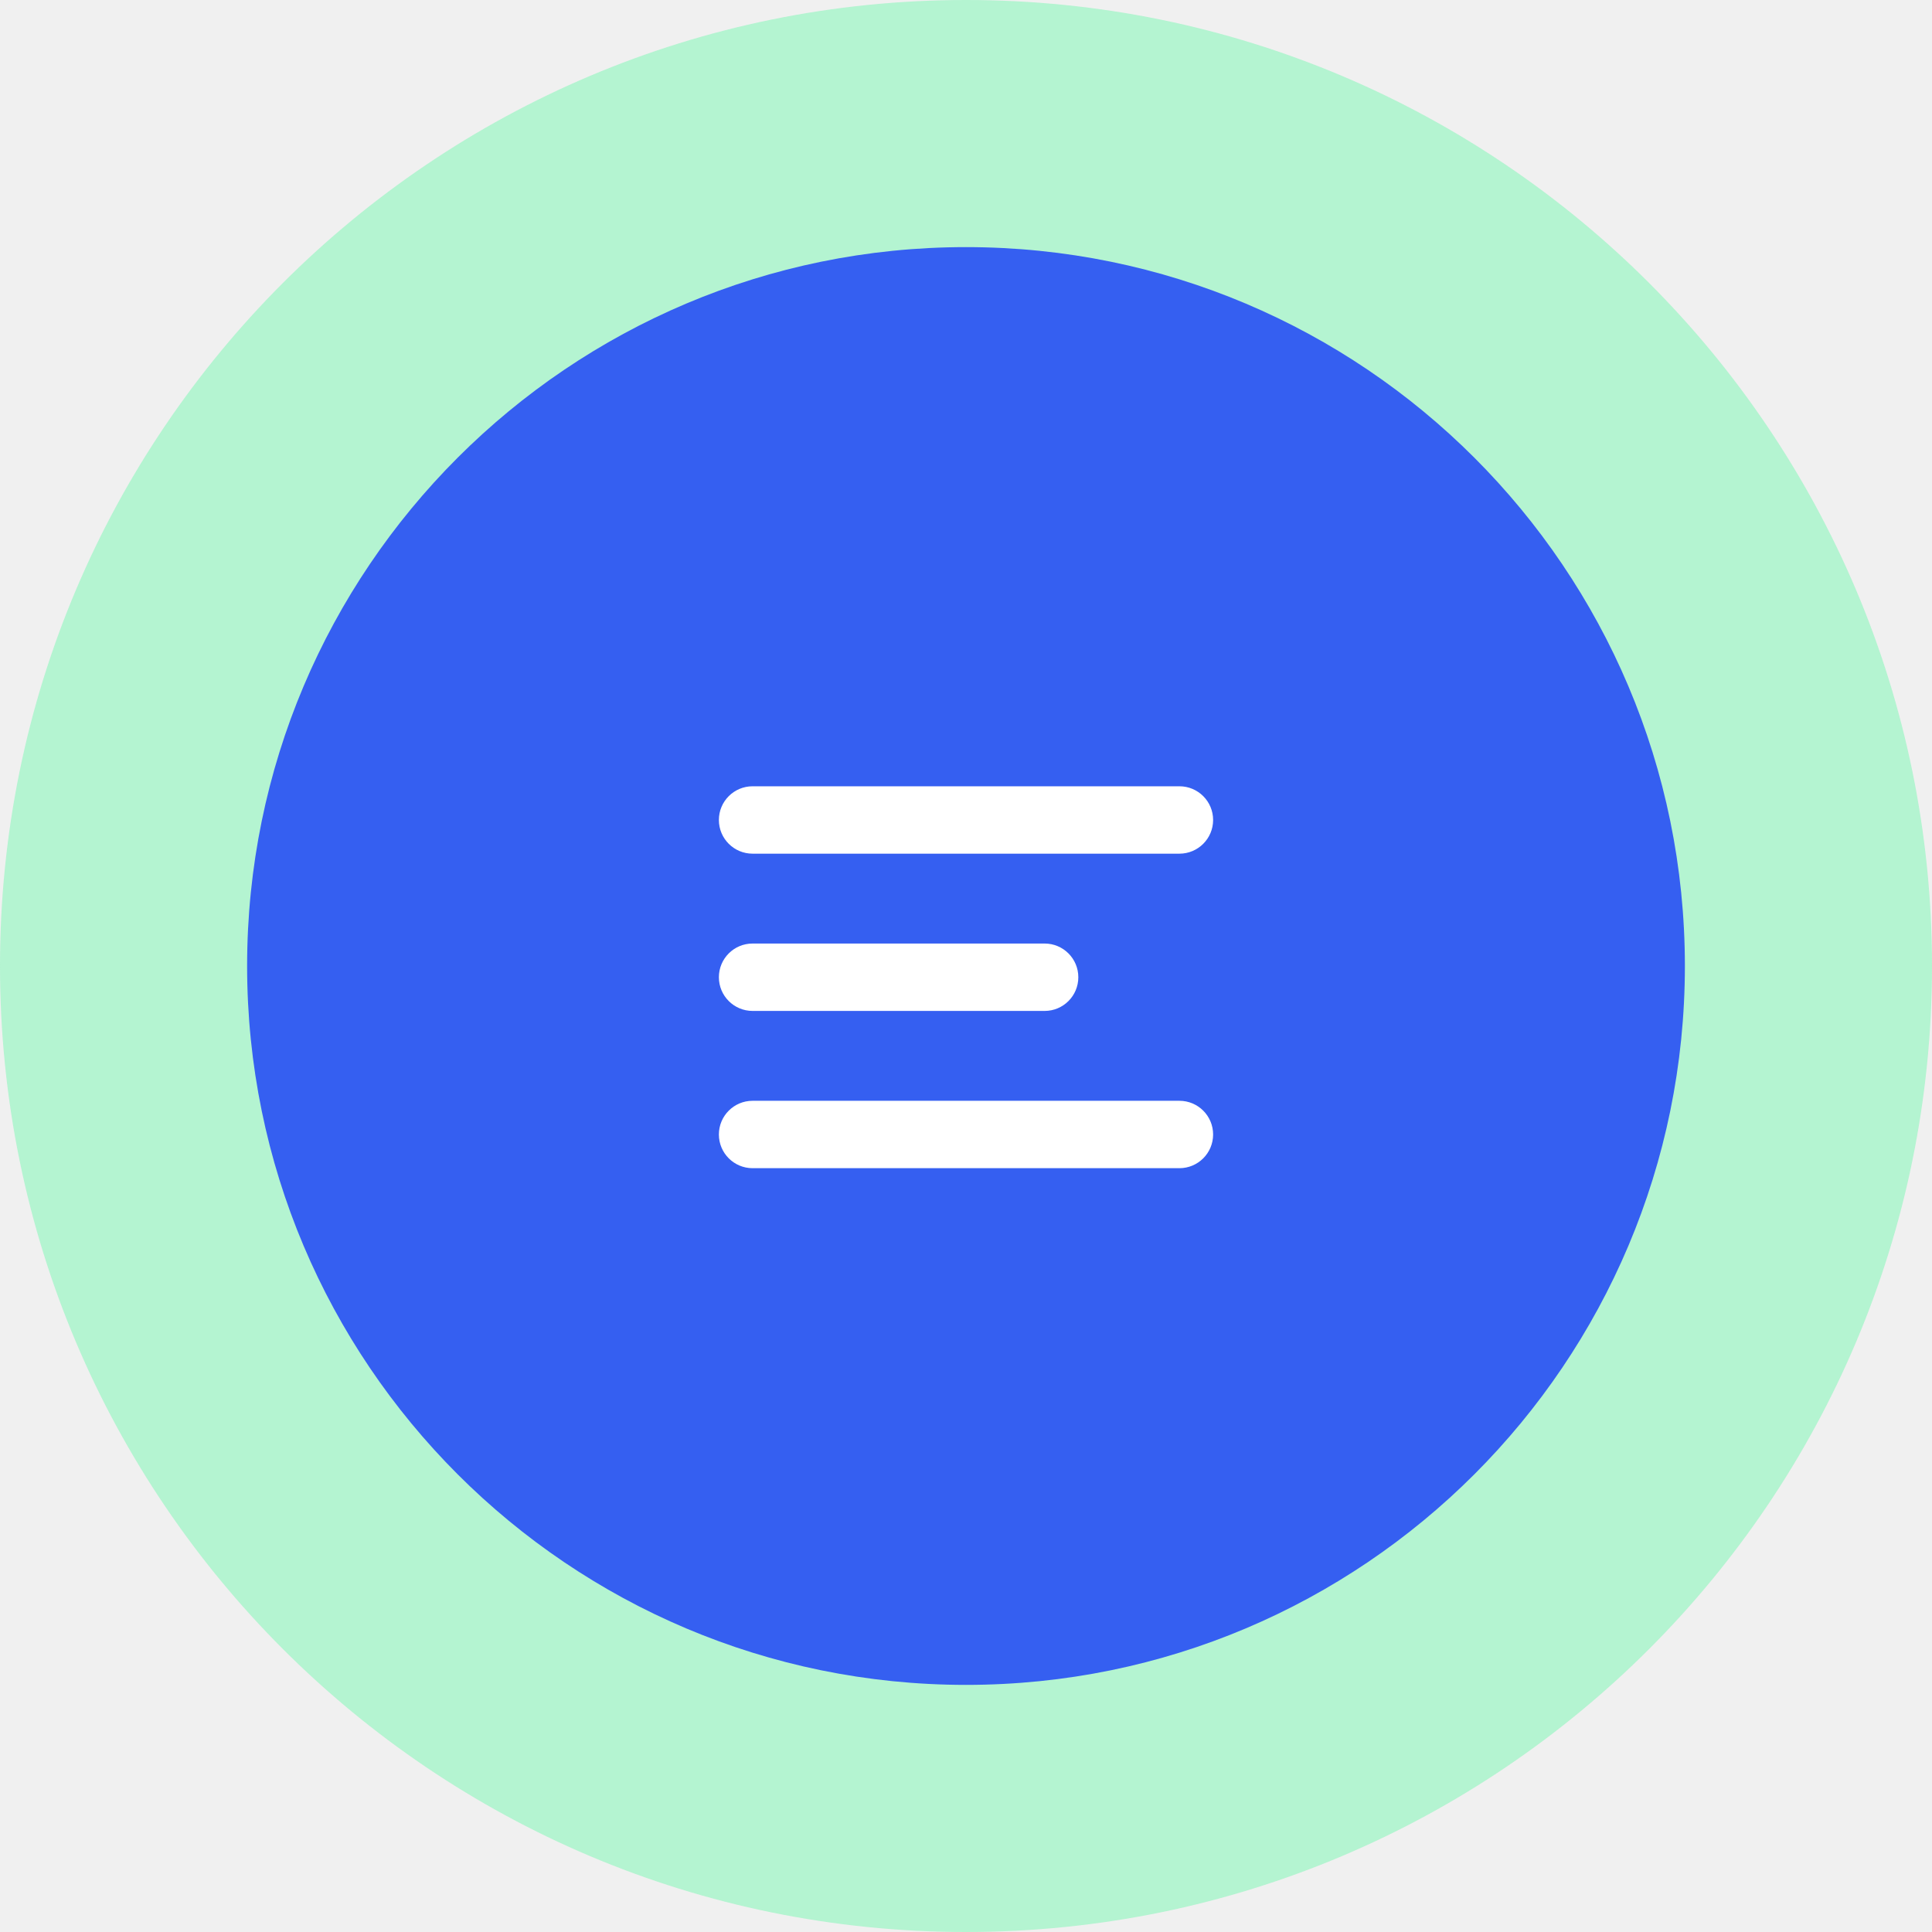
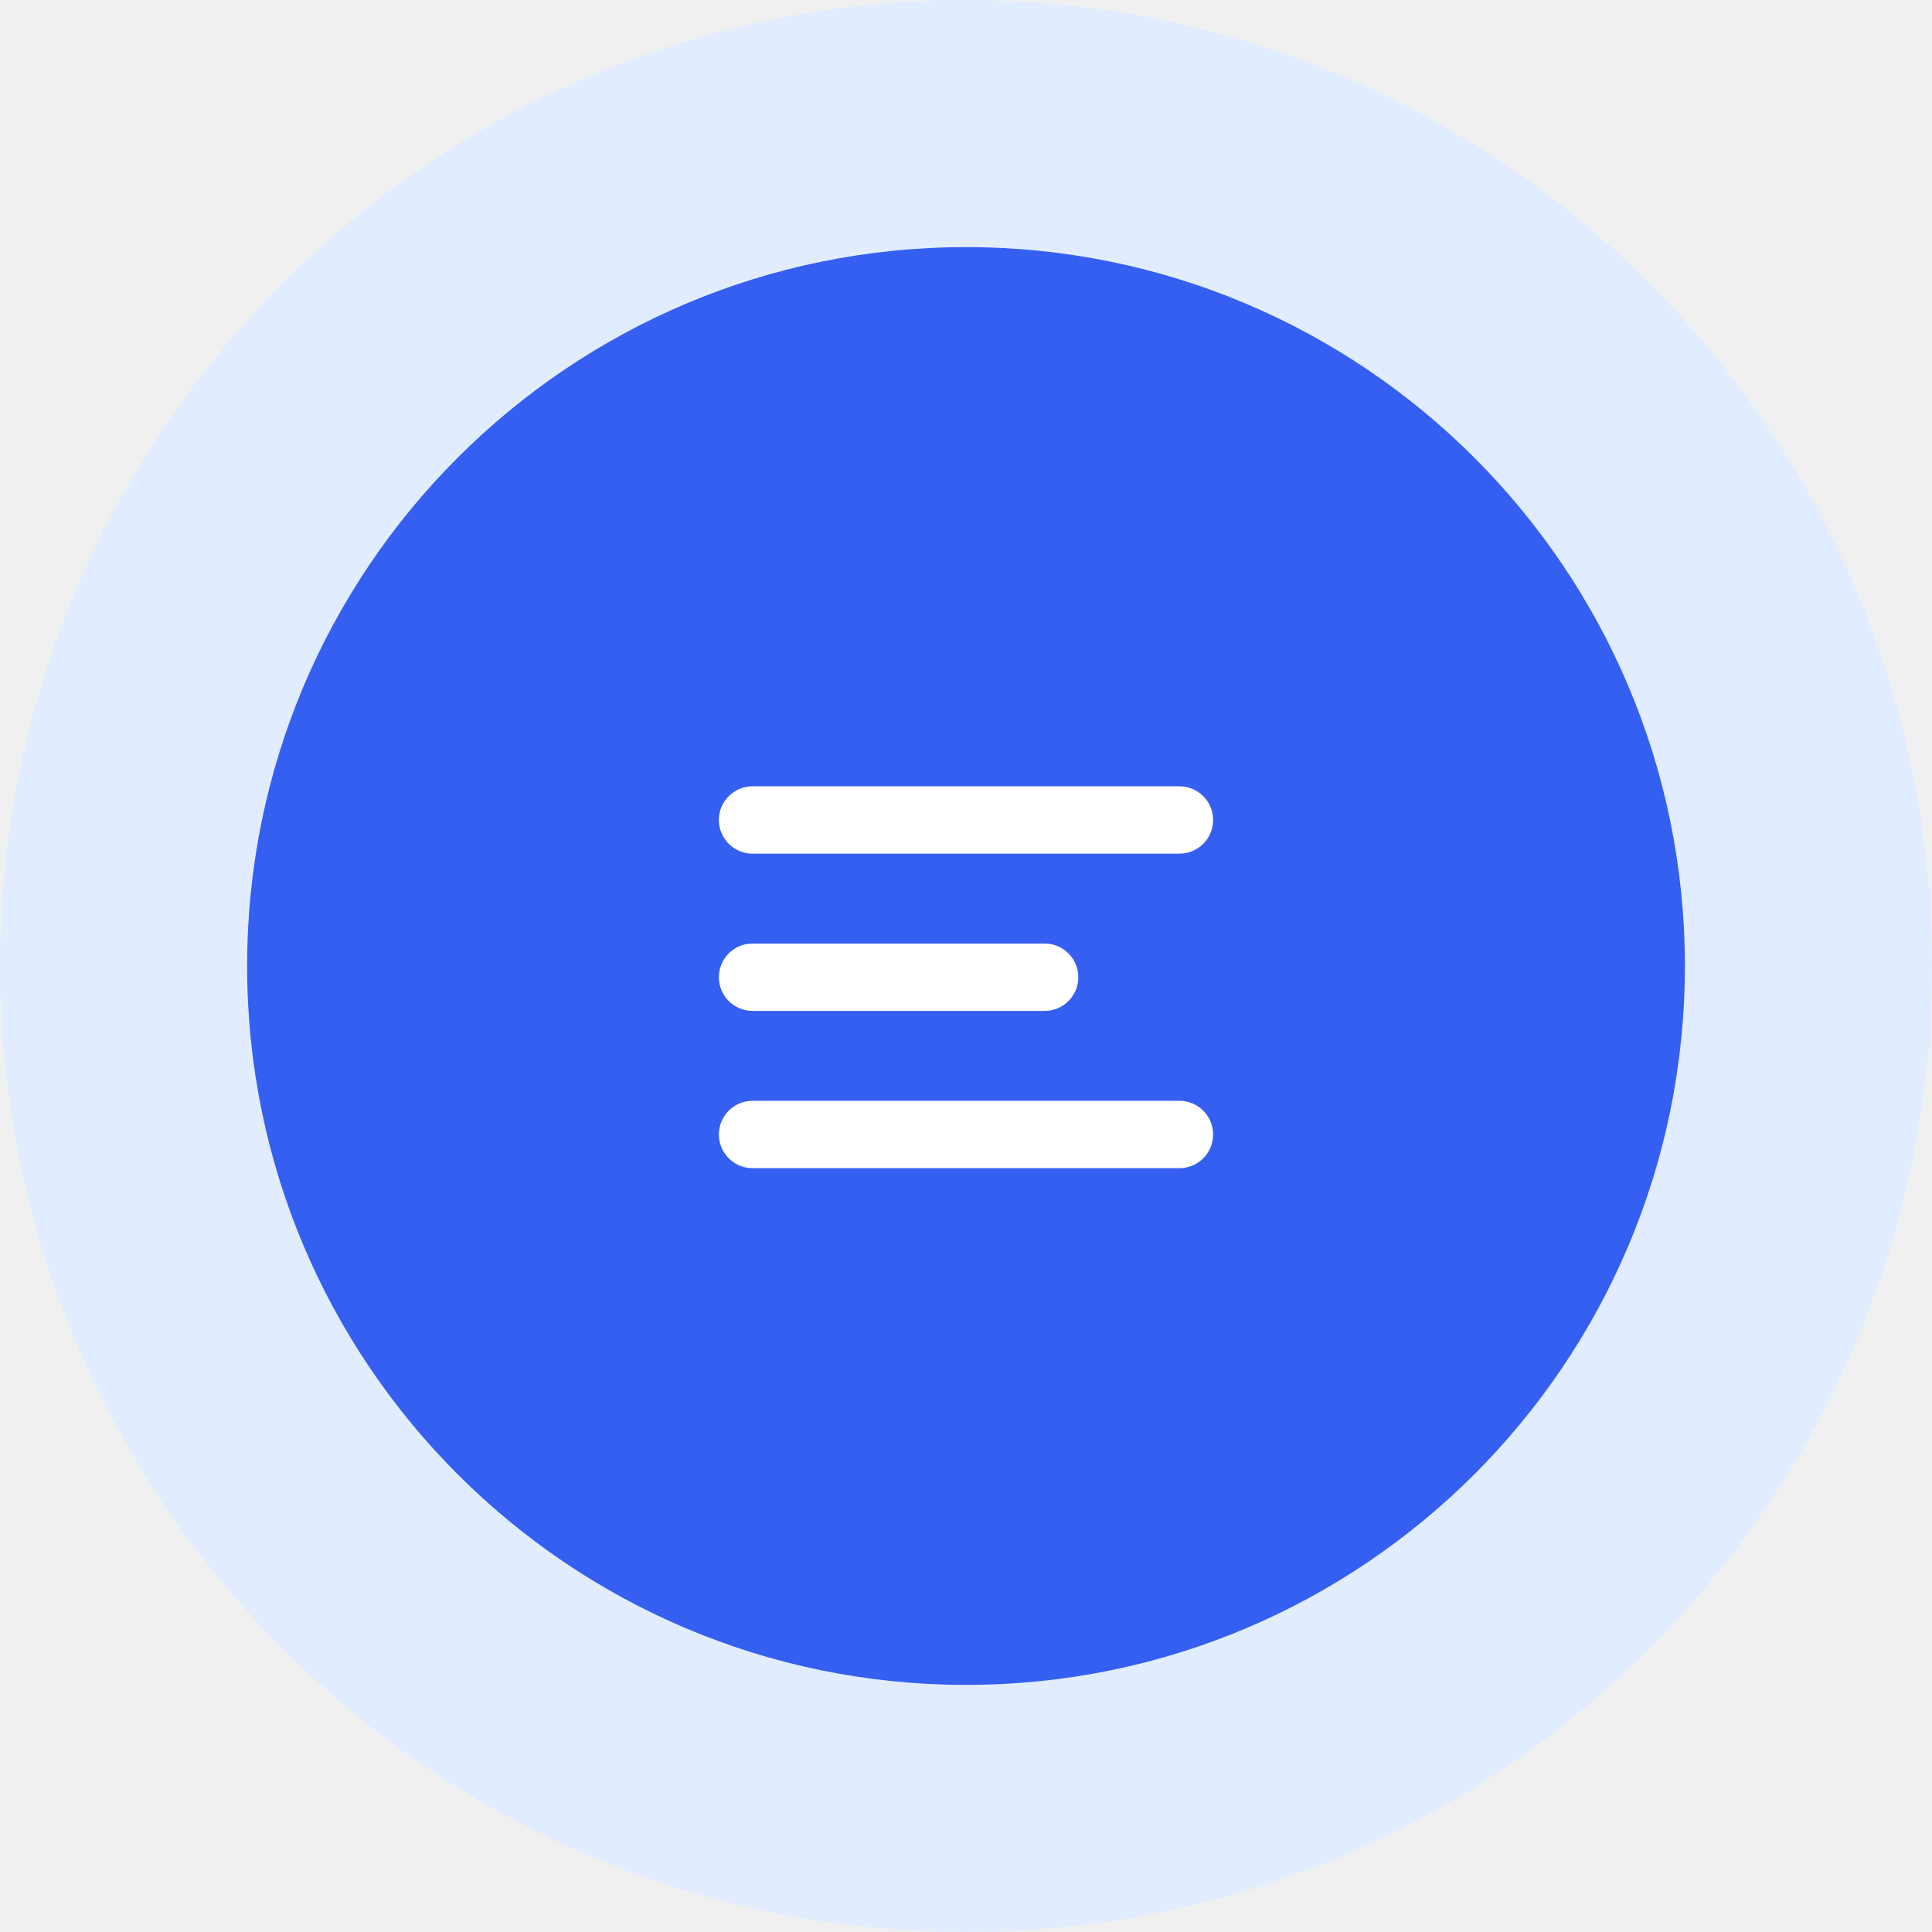
<svg xmlns="http://www.w3.org/2000/svg" width="86" height="86" viewBox="0 0 86 86" fill="none">
-   <circle cx="43" cy="43" r="43" fill="#9AF6C4" fill-opacity="0.7" />
+   <circle cx="43" cy="43" r="43" fill="#E1EDFF" />
  <circle cx="43" cy="43" r="32" fill="#355FF1" />
  <rect x="32" y="35" width="22" height="3" rx="1.5" fill="white" />
  <rect x="32" y="42" width="16" height="3" rx="1.5" fill="white" />
  <rect x="32" y="49" width="22" height="3" rx="1.5" fill="white" />
</svg>
